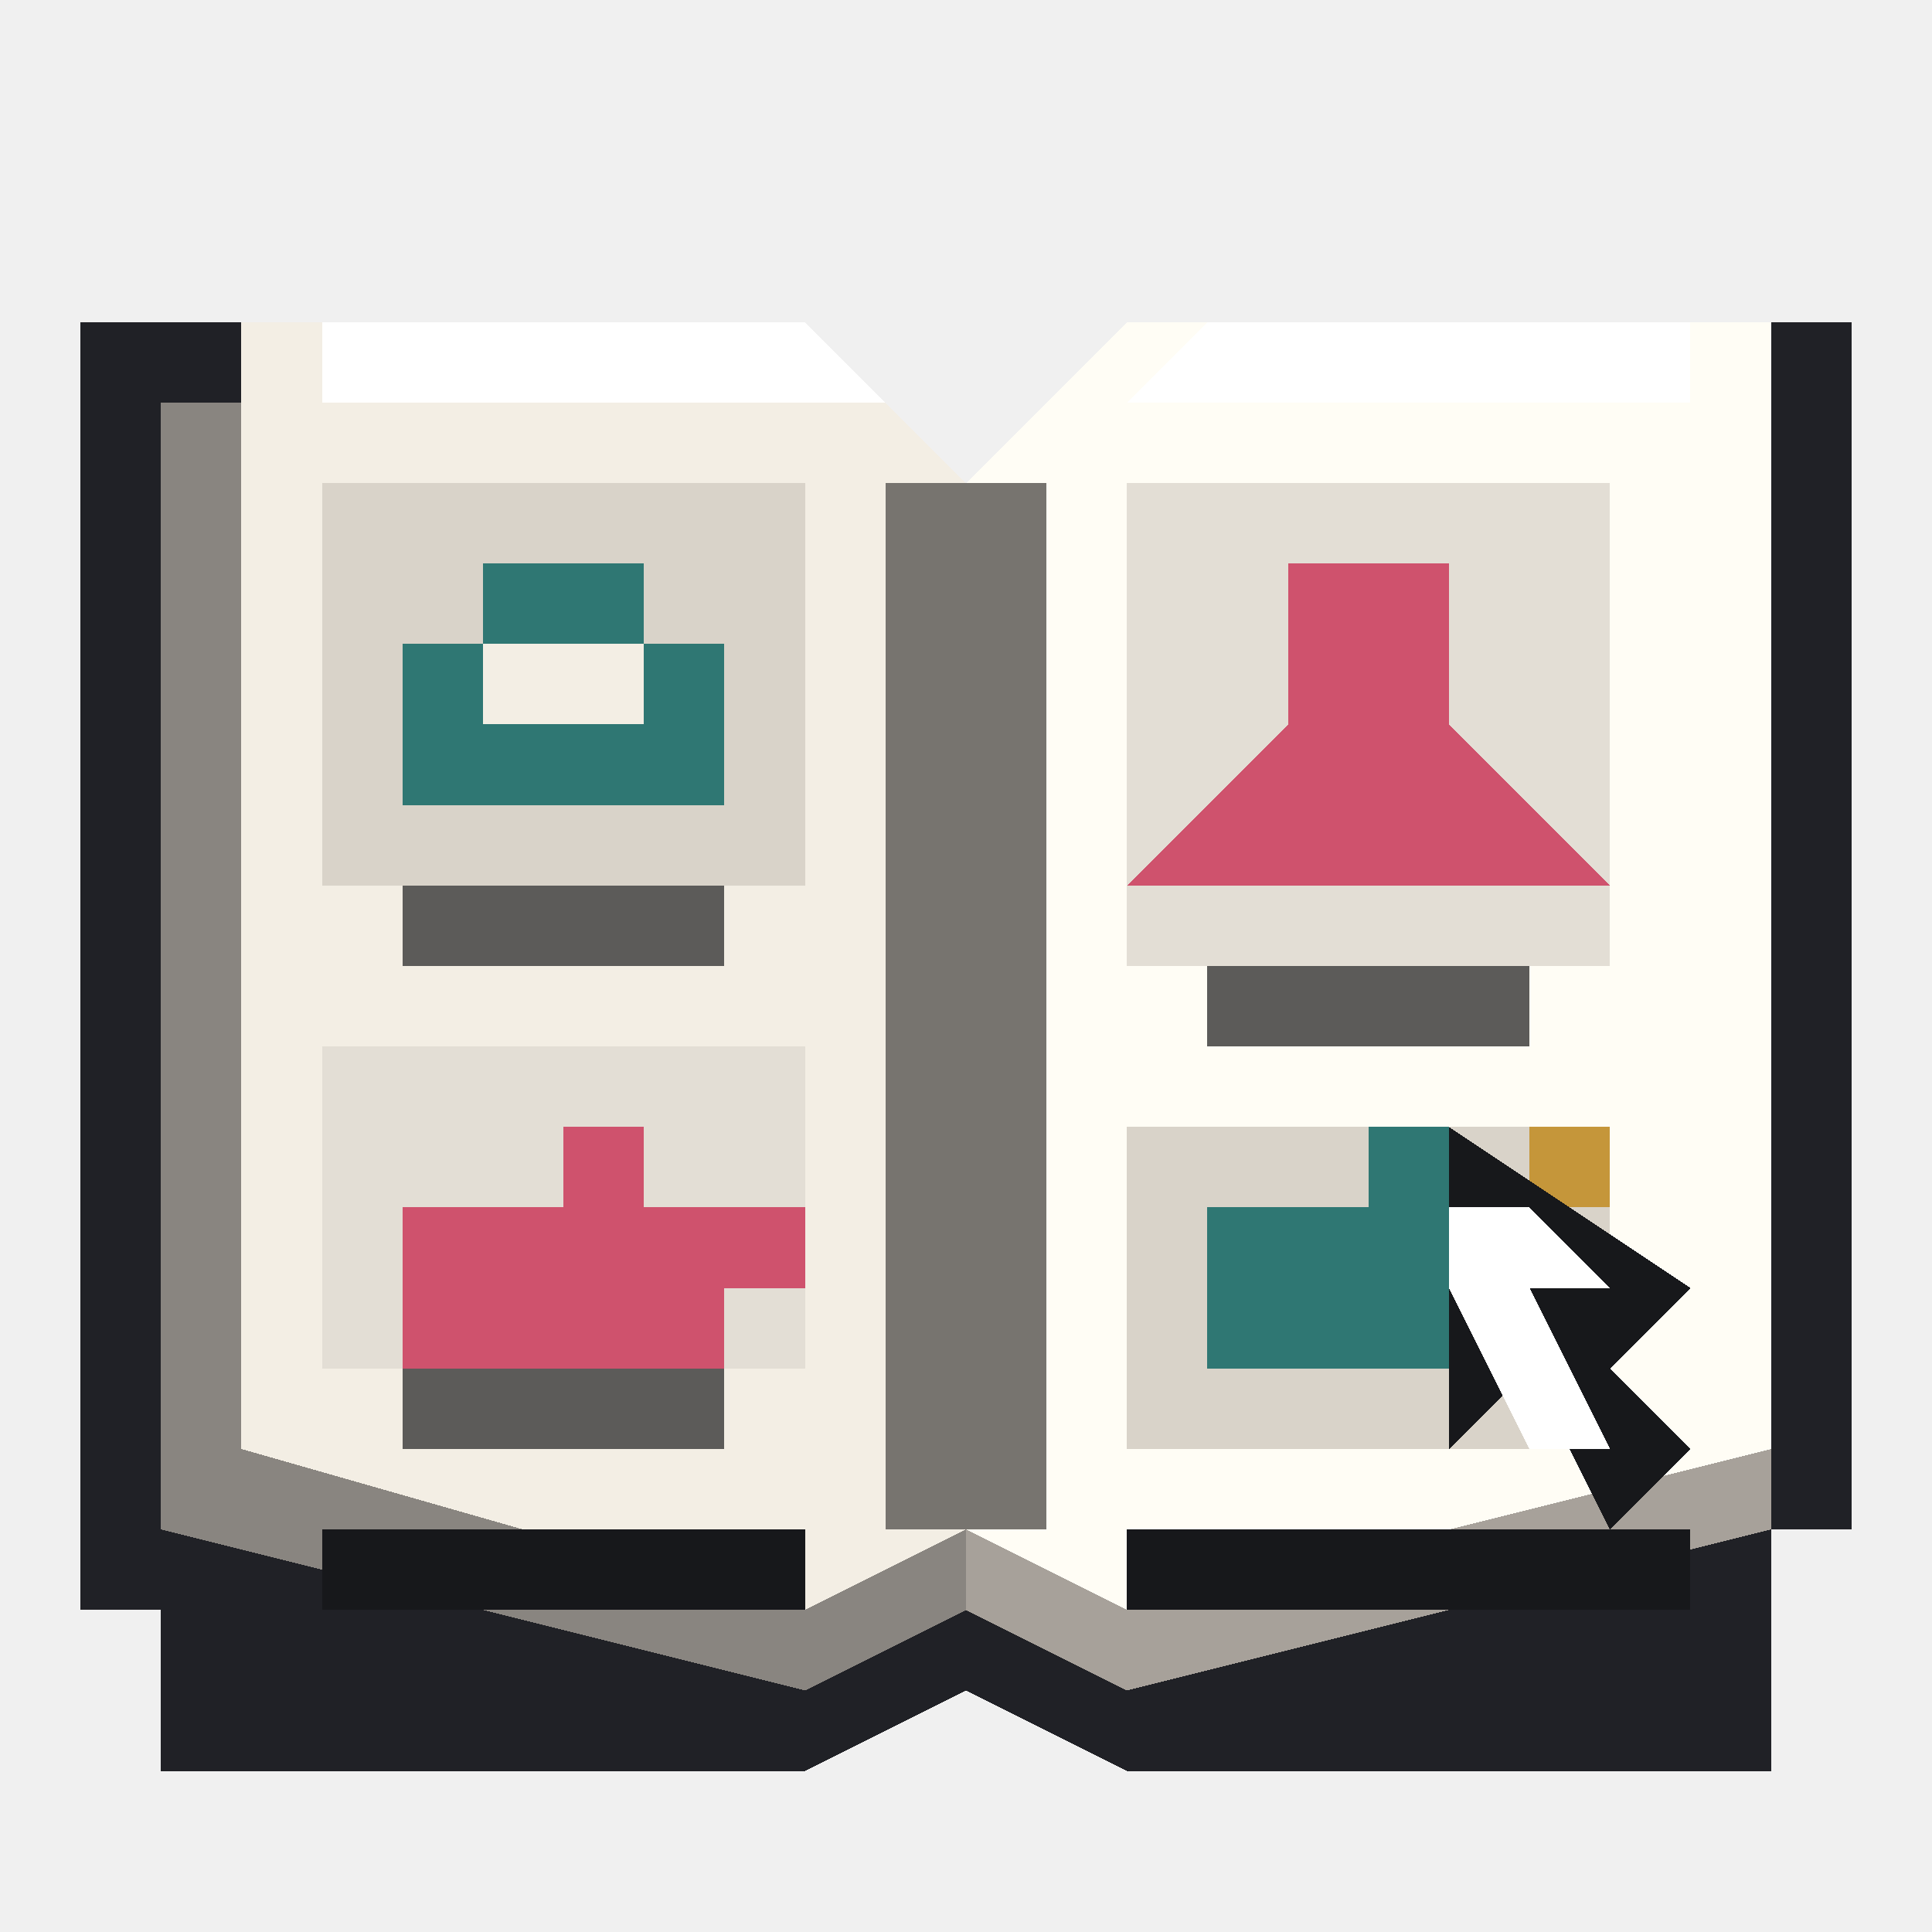
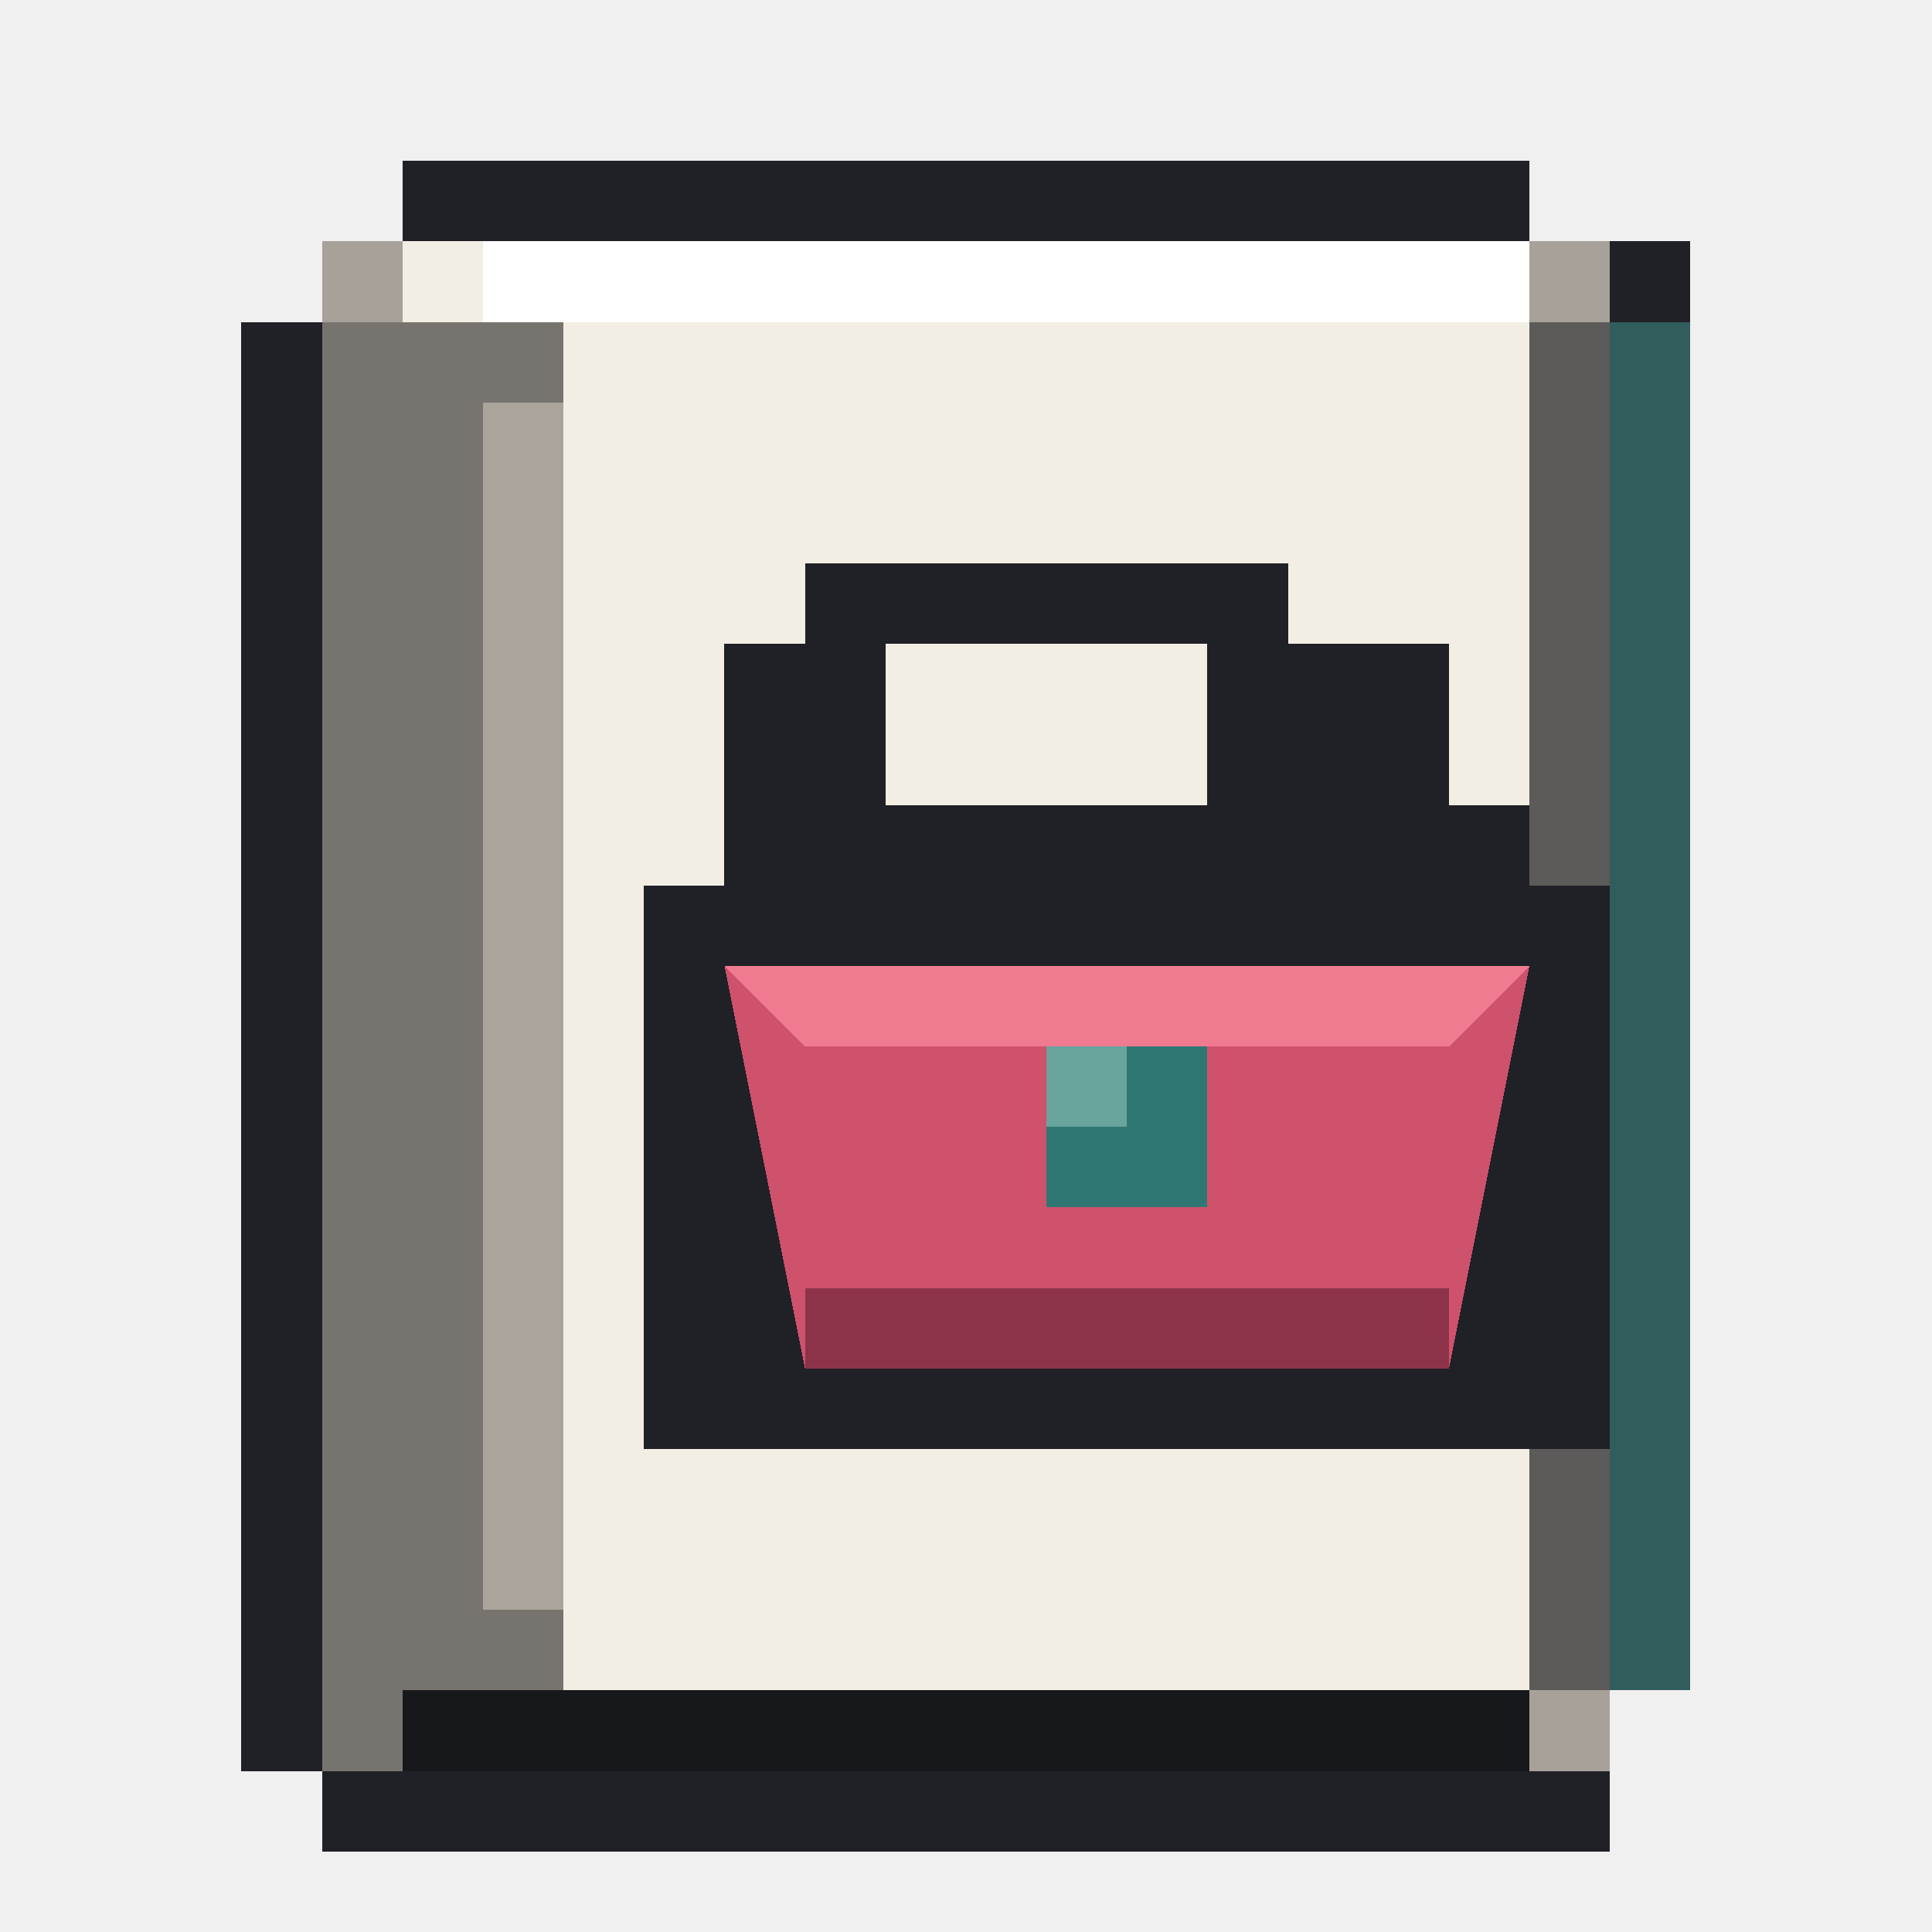
<svg xmlns="http://www.w3.org/2000/svg" viewBox="0 0 24 24" shape-rendering="crispEdges" data-m98-concept="tiktok-catalog" data-m98-grid="24">
-   <path fill="#202126" d="M1 4H10L12 6L14 4H23V19H22V22H14L12 21L10 22H2V20H1Z" />
-   <path fill="#315d5d" d="M2 5H10L12 7L14 5H22V19H14L12 20L10 19H2Z" />
-   <polygon fill="#898580" points="2,5 10,5 12,7 12,20 10,21 2,19" />
-   <polygon fill="#a7a19a" points="14,5 22,5 22,19 14,21 12,20 12,7" />
-   <polygon fill="#f3eee4" points="3,4 10,4 12,6 12,19 10,20 3,18" />
-   <polygon fill="#fffdf5" points="14,4 22,4 22,18 14,20 12,19 12,6" />
-   <polygon fill="#ffffff" points="4,4 10,4 11,5 4,5" />
-   <polygon fill="#ffffff" points="15,4 21,4 21,5 14,5" />
-   <rect fill="#77746f" x="11" y="6" width="2" height="13" />
-   <rect fill="#d9d3c9" x="4" y="6" width="6" height="5" />
-   <path fill="#2f7773" d="M5 8H6V7H8V8H9V10H5Z" />
-   <rect fill="#f3eee4" x="6" y="8" width="2" height="1" />
-   <rect fill="#5c5b59" x="5" y="11" width="4" height="1" />
-   <rect fill="#e3ded5" x="4" y="13" width="6" height="4" />
-   <path fill="#cf526d" d="M5 15H7V14H8V15H10V16H9V17H5Z" />
-   <rect fill="#5c5b59" x="5" y="17" width="4" height="1" />
-   <rect fill="#e3ded5" x="14" y="6" width="6" height="6" />
-   <path fill="#cf526d" d="M16 7H18V9L20 11H14L16 9Z" />
-   <rect fill="#5c5b59" x="15" y="12" width="4" height="1" />
-   <rect fill="#d9d3c9" x="14" y="14" width="6" height="4" />
-   <path fill="#2f7773" d="M15 15H17V14H18V16H20V17H15Z" />
-   <rect fill="#c5963a" x="19" y="14" width="1" height="1" />
-   <path fill="#17181b" d="M18 14L21 16L20 17L21 18L20 19L19 17L18 18Z" />
-   <path fill="#ffffff" d="M19 15L20 16H19L20 18H19L18 16V15Z" />
-   <rect fill="#17181b" x="4" y="19" width="6" height="1" />
-   <rect fill="#17181b" x="14" y="19" width="7" height="1" />
+   <path fill="#202126" d="M5 2H19V3H21V21H20V23H4V22H3V4H5Z" />
+   <path fill="#315d5d" d="M4 3H20V4H21V21H19V22H4Z" />
+   <rect fill="#a7a19a" x="4" y="3" width="16" height="19" />
+   <rect fill="#f3eee4" x="5" y="3" width="14" height="18" />
+   <rect fill="#ffffff" x="6" y="3" width="13" height="1" />
+   <rect fill="#77746f" x="4" y="4" width="3" height="18" />
+   <rect fill="#aaa49b" x="6" y="5" width="1" height="15" />
+   <rect fill="#5c5b59" x="19" y="4" width="1" height="17" />
+   <rect fill="#17181b" x="5" y="21" width="14" height="1" />
+   <path fill="#202126" d="M10 7H16V8H18V10H19V11H20V18H8V11H9V8H10Z" />
+   <rect fill="#f3eee4" x="11" y="8" width="4" height="2" />
+   <polygon fill="#cf526d" points="9,12 19,12 18,17 10,17" />
+   <polygon fill="#f07b91" points="9,12 19,12 18,13 10,13" />
+   <polygon fill="#8d3349" points="10,16 18,16 18,17 10,17" />
+   <rect fill="#2f7773" x="13" y="13" width="2" height="2" />
+   <rect fill="#69a49d" x="13" y="13" width="1" height="1" />
</svg>
